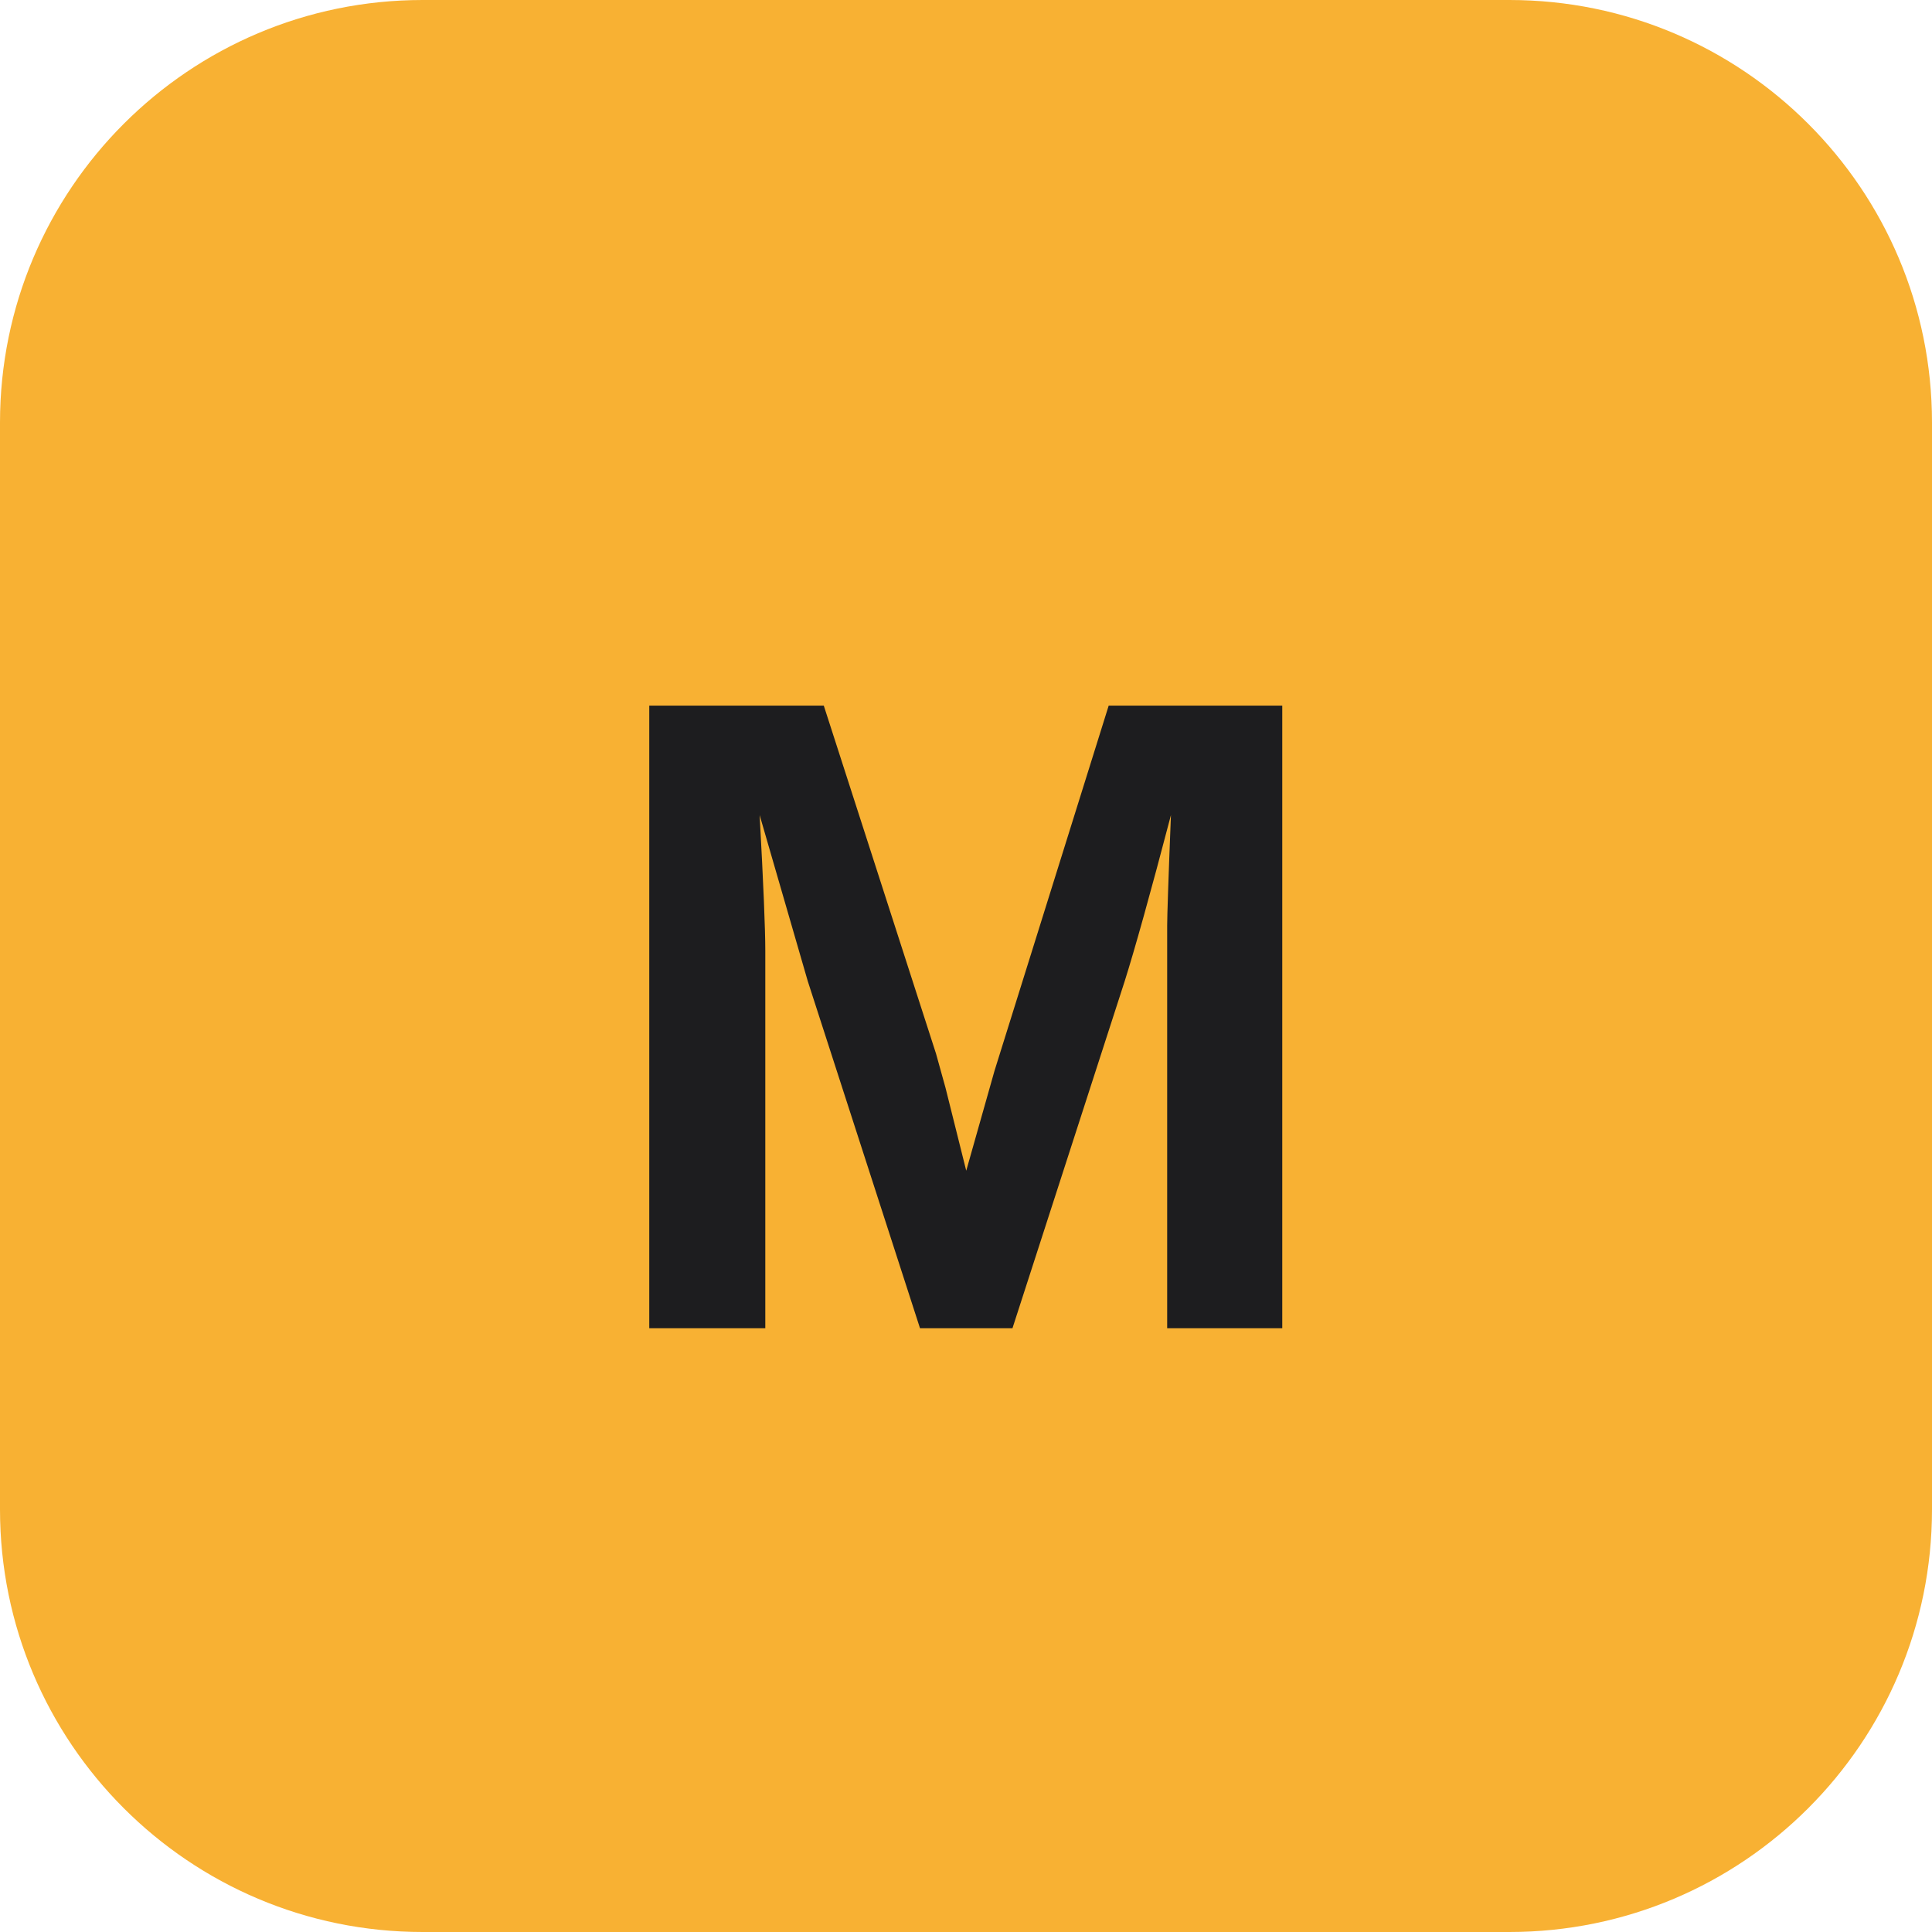
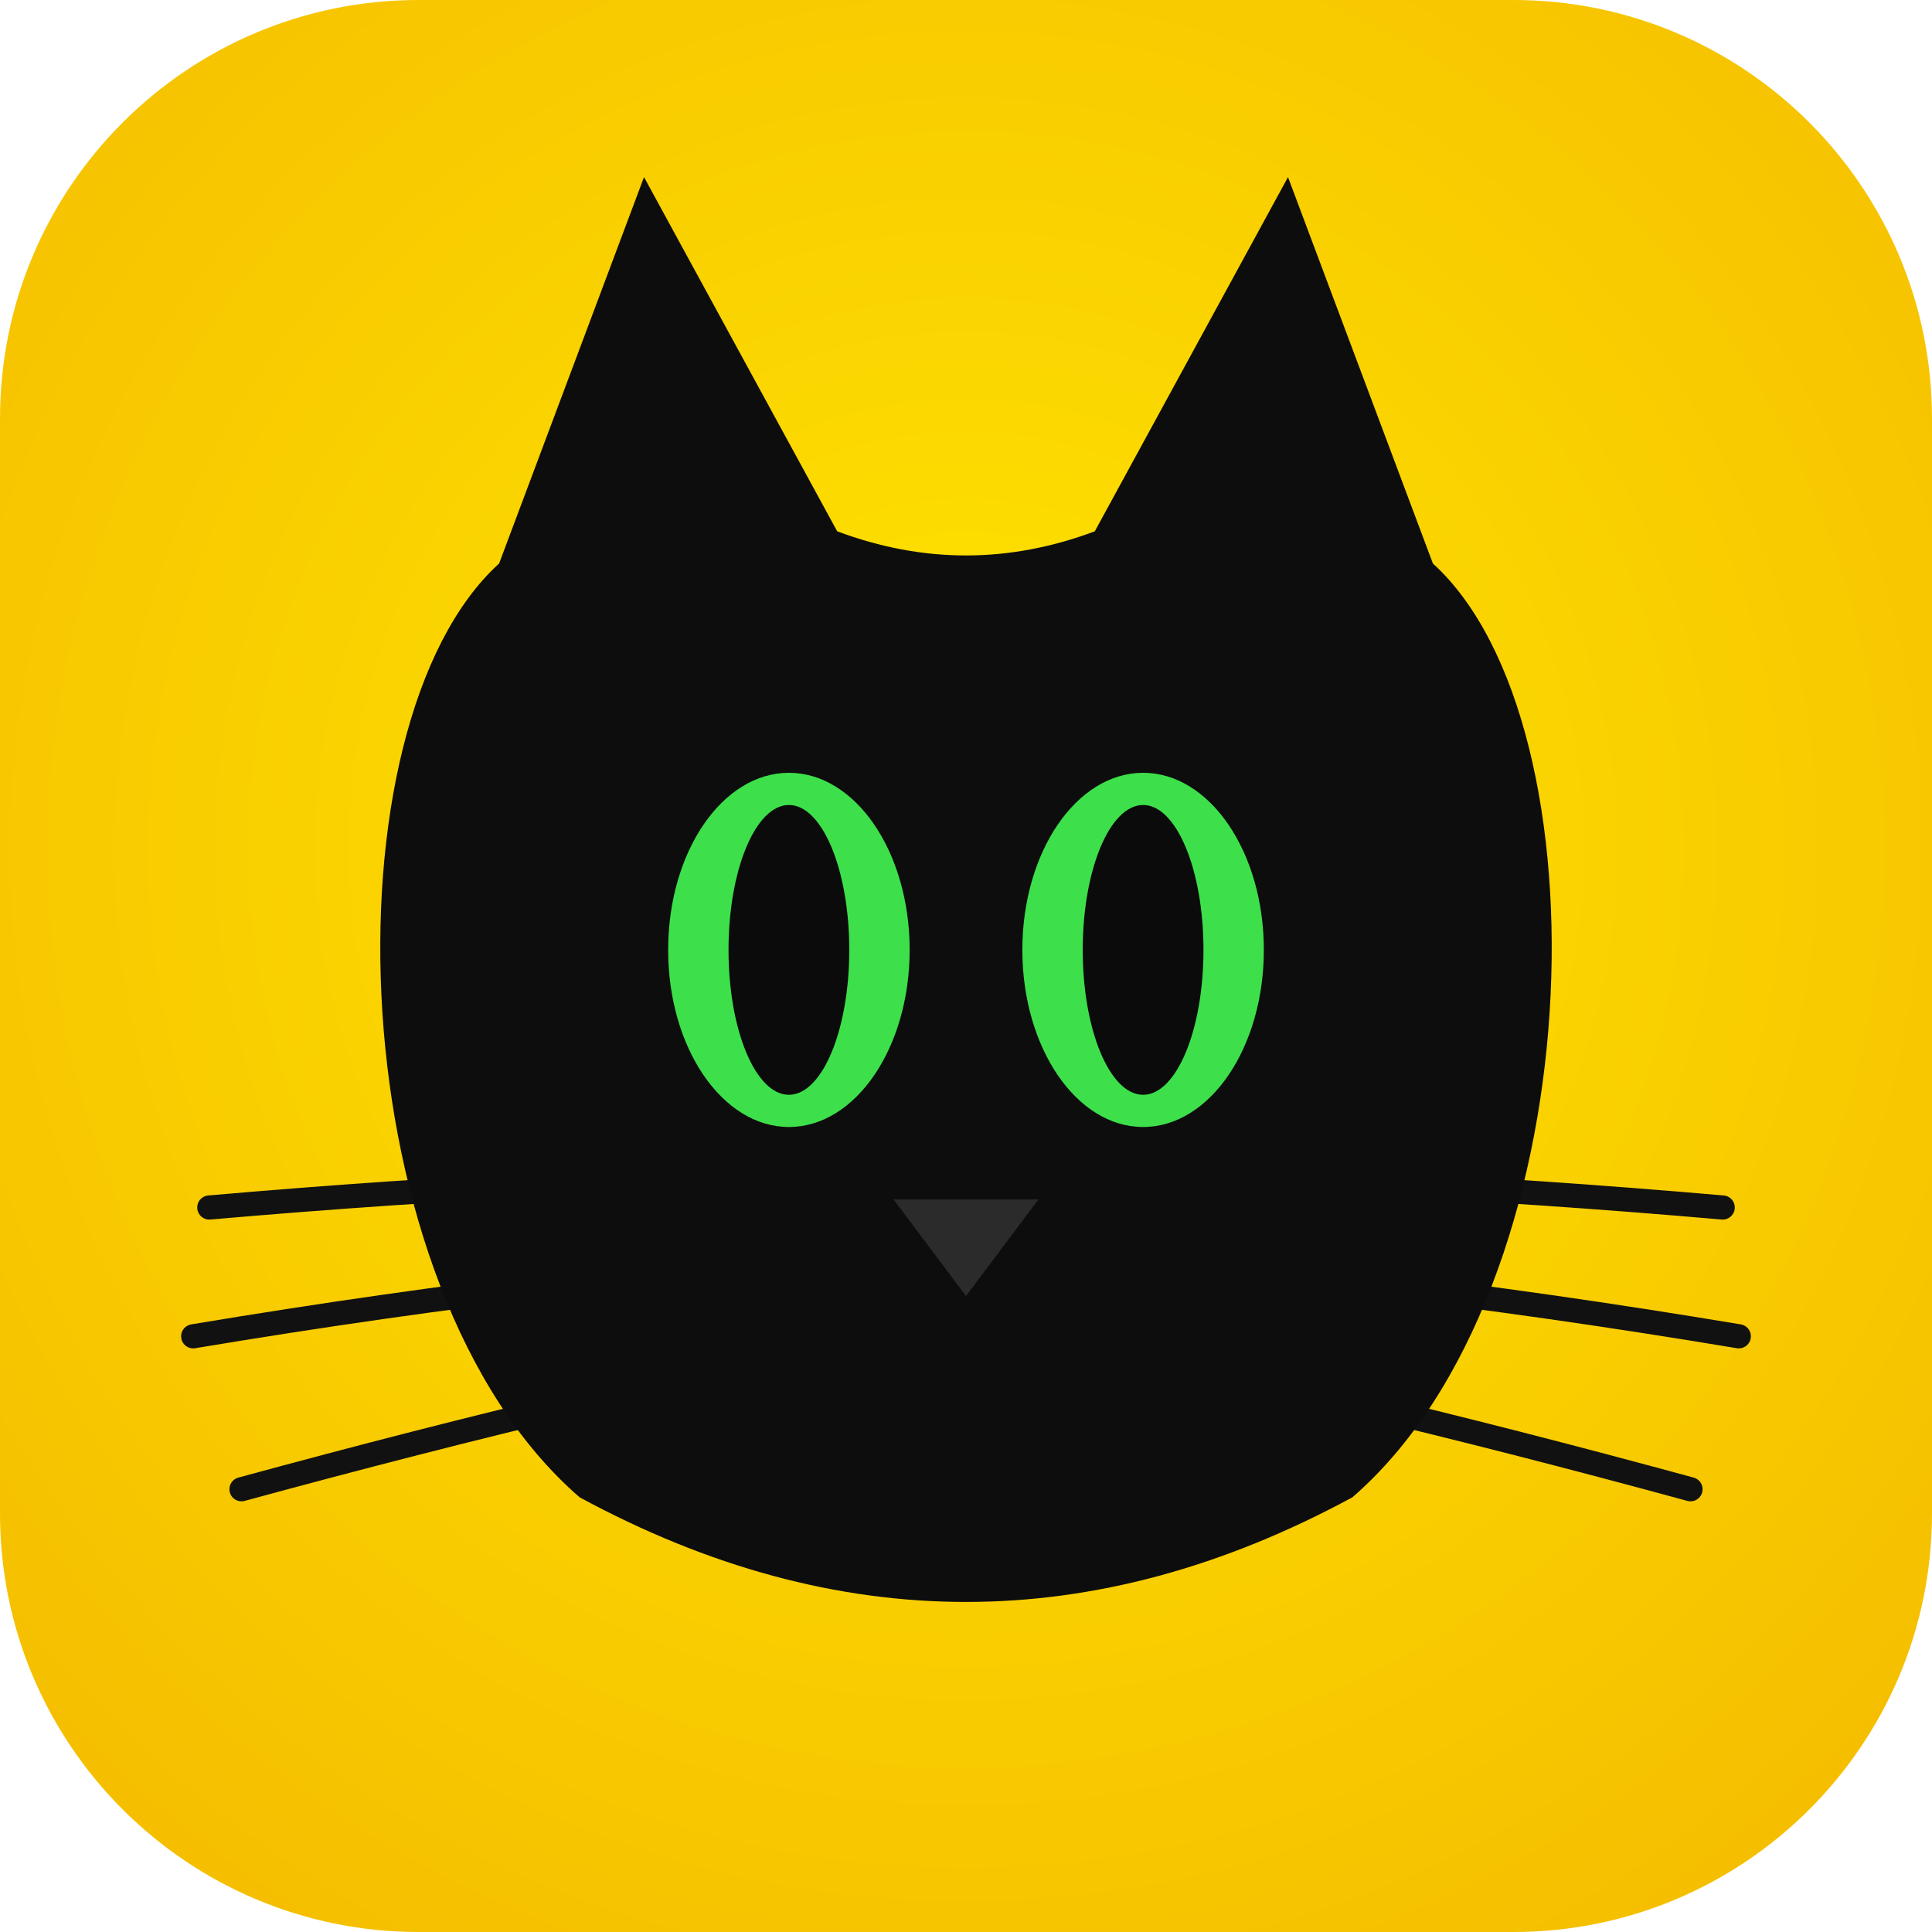
- <svg xmlns="http://www.w3.org/2000/svg" viewBox="0 0 32 32">
-   <rect width="32" height="32" rx="7" fill="#F8B133" />
-   <text x="16" y="22" font-family="Arial" font-size="15" font-weight="700" text-anchor="middle" fill="#1d1d1f">M</text>
+ <svg xmlns="http://www.w3.org/2000/svg" viewBox="0 0 240 240" width="240" height="240" role="img" aria-label="MITMIT">
+   <defs>
+     <radialGradient id="mitmitBg" cx="50%" cy="44%" r="72%">
+       <stop offset="0%" stop-color="#FFE500" />
+       <stop offset="100%" stop-color="#F4BB00" />
+     </radialGradient>
+   </defs>
+   <rect width="240" height="240" rx="52" fill="url(#mitmitBg)" />
+   <g stroke="#111111" stroke-width="3" stroke-linecap="round" fill="none">
+     <path d="M110,146 Q72,146 26,150" />
+     <path d="M110,156 Q72,158 24,166" />
+     <path d="M110,166 Q74,173 30,185" />
+     <path d="M130,146 Q168,146 214,150" />
+     <path d="M130,156 Q168,158 216,166" />
+     <path d="M130,166 Q166,173 210,185" />
+   </g>
+   <path fill="#0D0D0D" d="M62,70 L80,22 L104,66 Q120,72 136,66 L160,22 L178,70 C200,90 198,160 168,186 Q120,212 72,186 C42,160 40,90 62,70 Z" />
+   <ellipse cx="98" cy="118" rx="15" ry="22" fill="#3DE04A" />
+   <ellipse cx="142" cy="118" rx="15" ry="22" fill="#3DE04A" />
+   <ellipse cx="98" cy="118" rx="7.5" ry="18" fill="#0B0B0B" />
+   <ellipse cx="142" cy="118" rx="7.5" ry="18" fill="#0B0B0B" />
+   <path fill="#2B2B2B" d="M111,149 L129,149 L120,161 Z" />
</svg>
